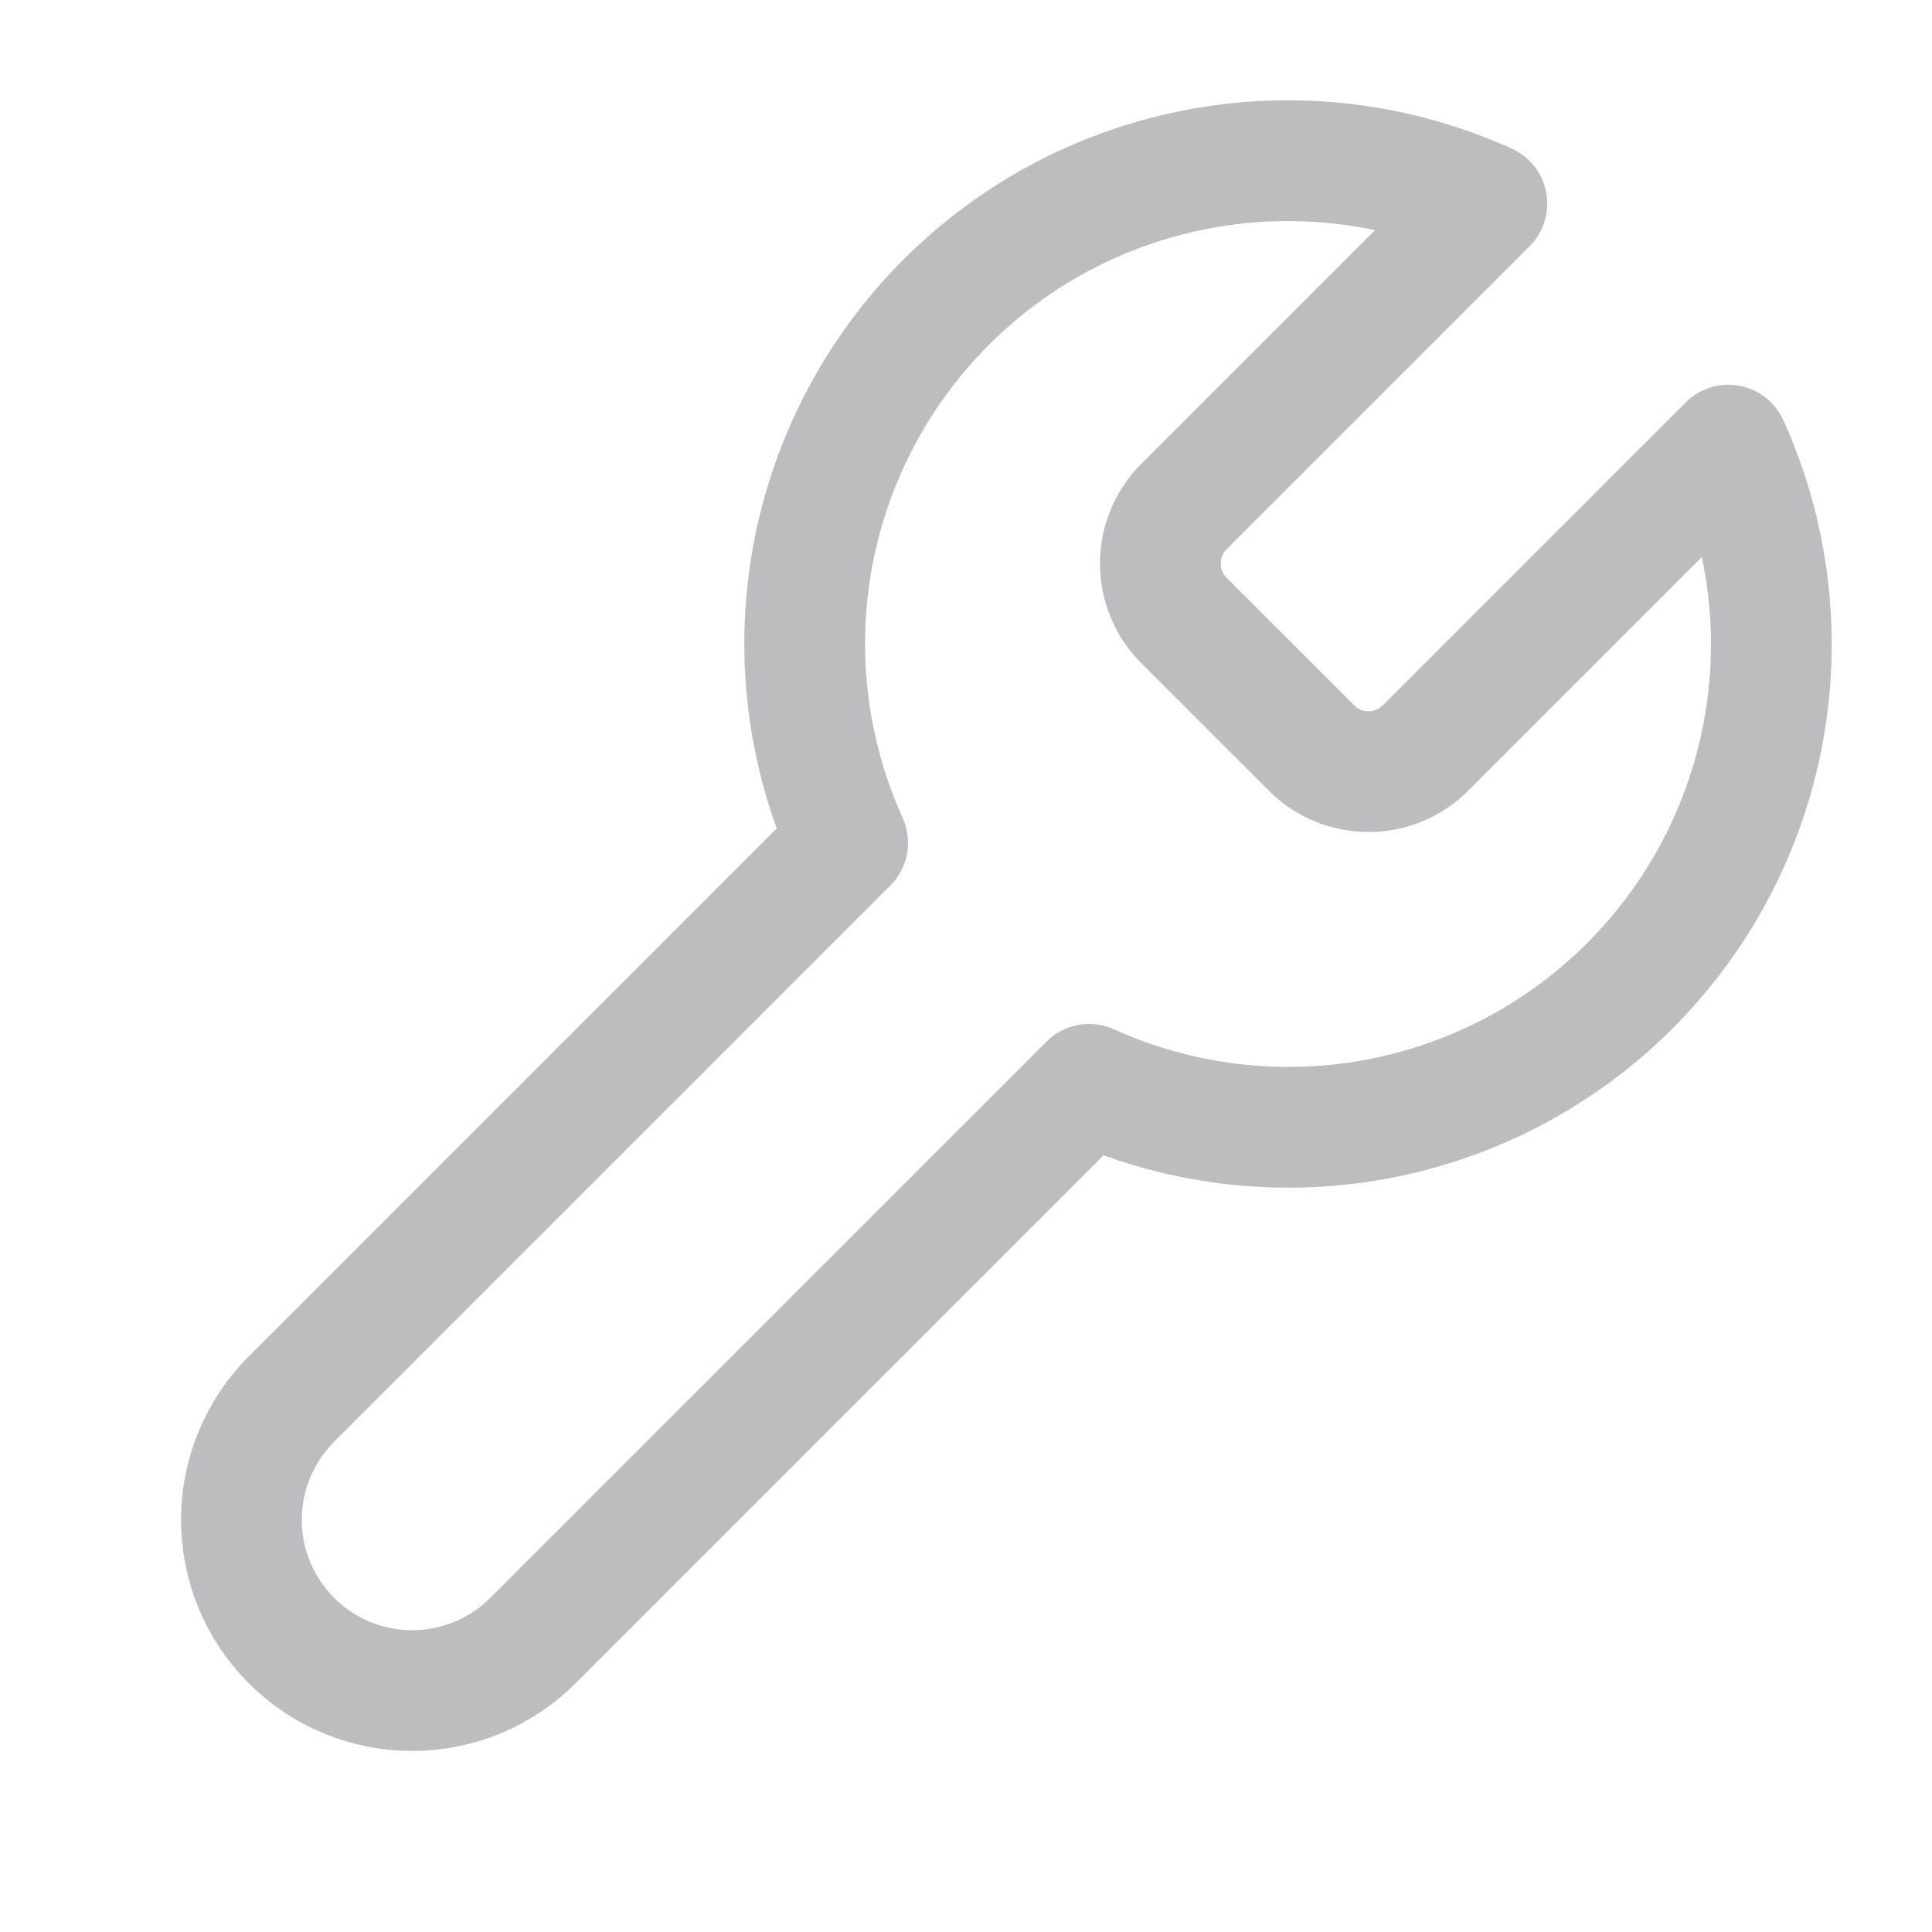
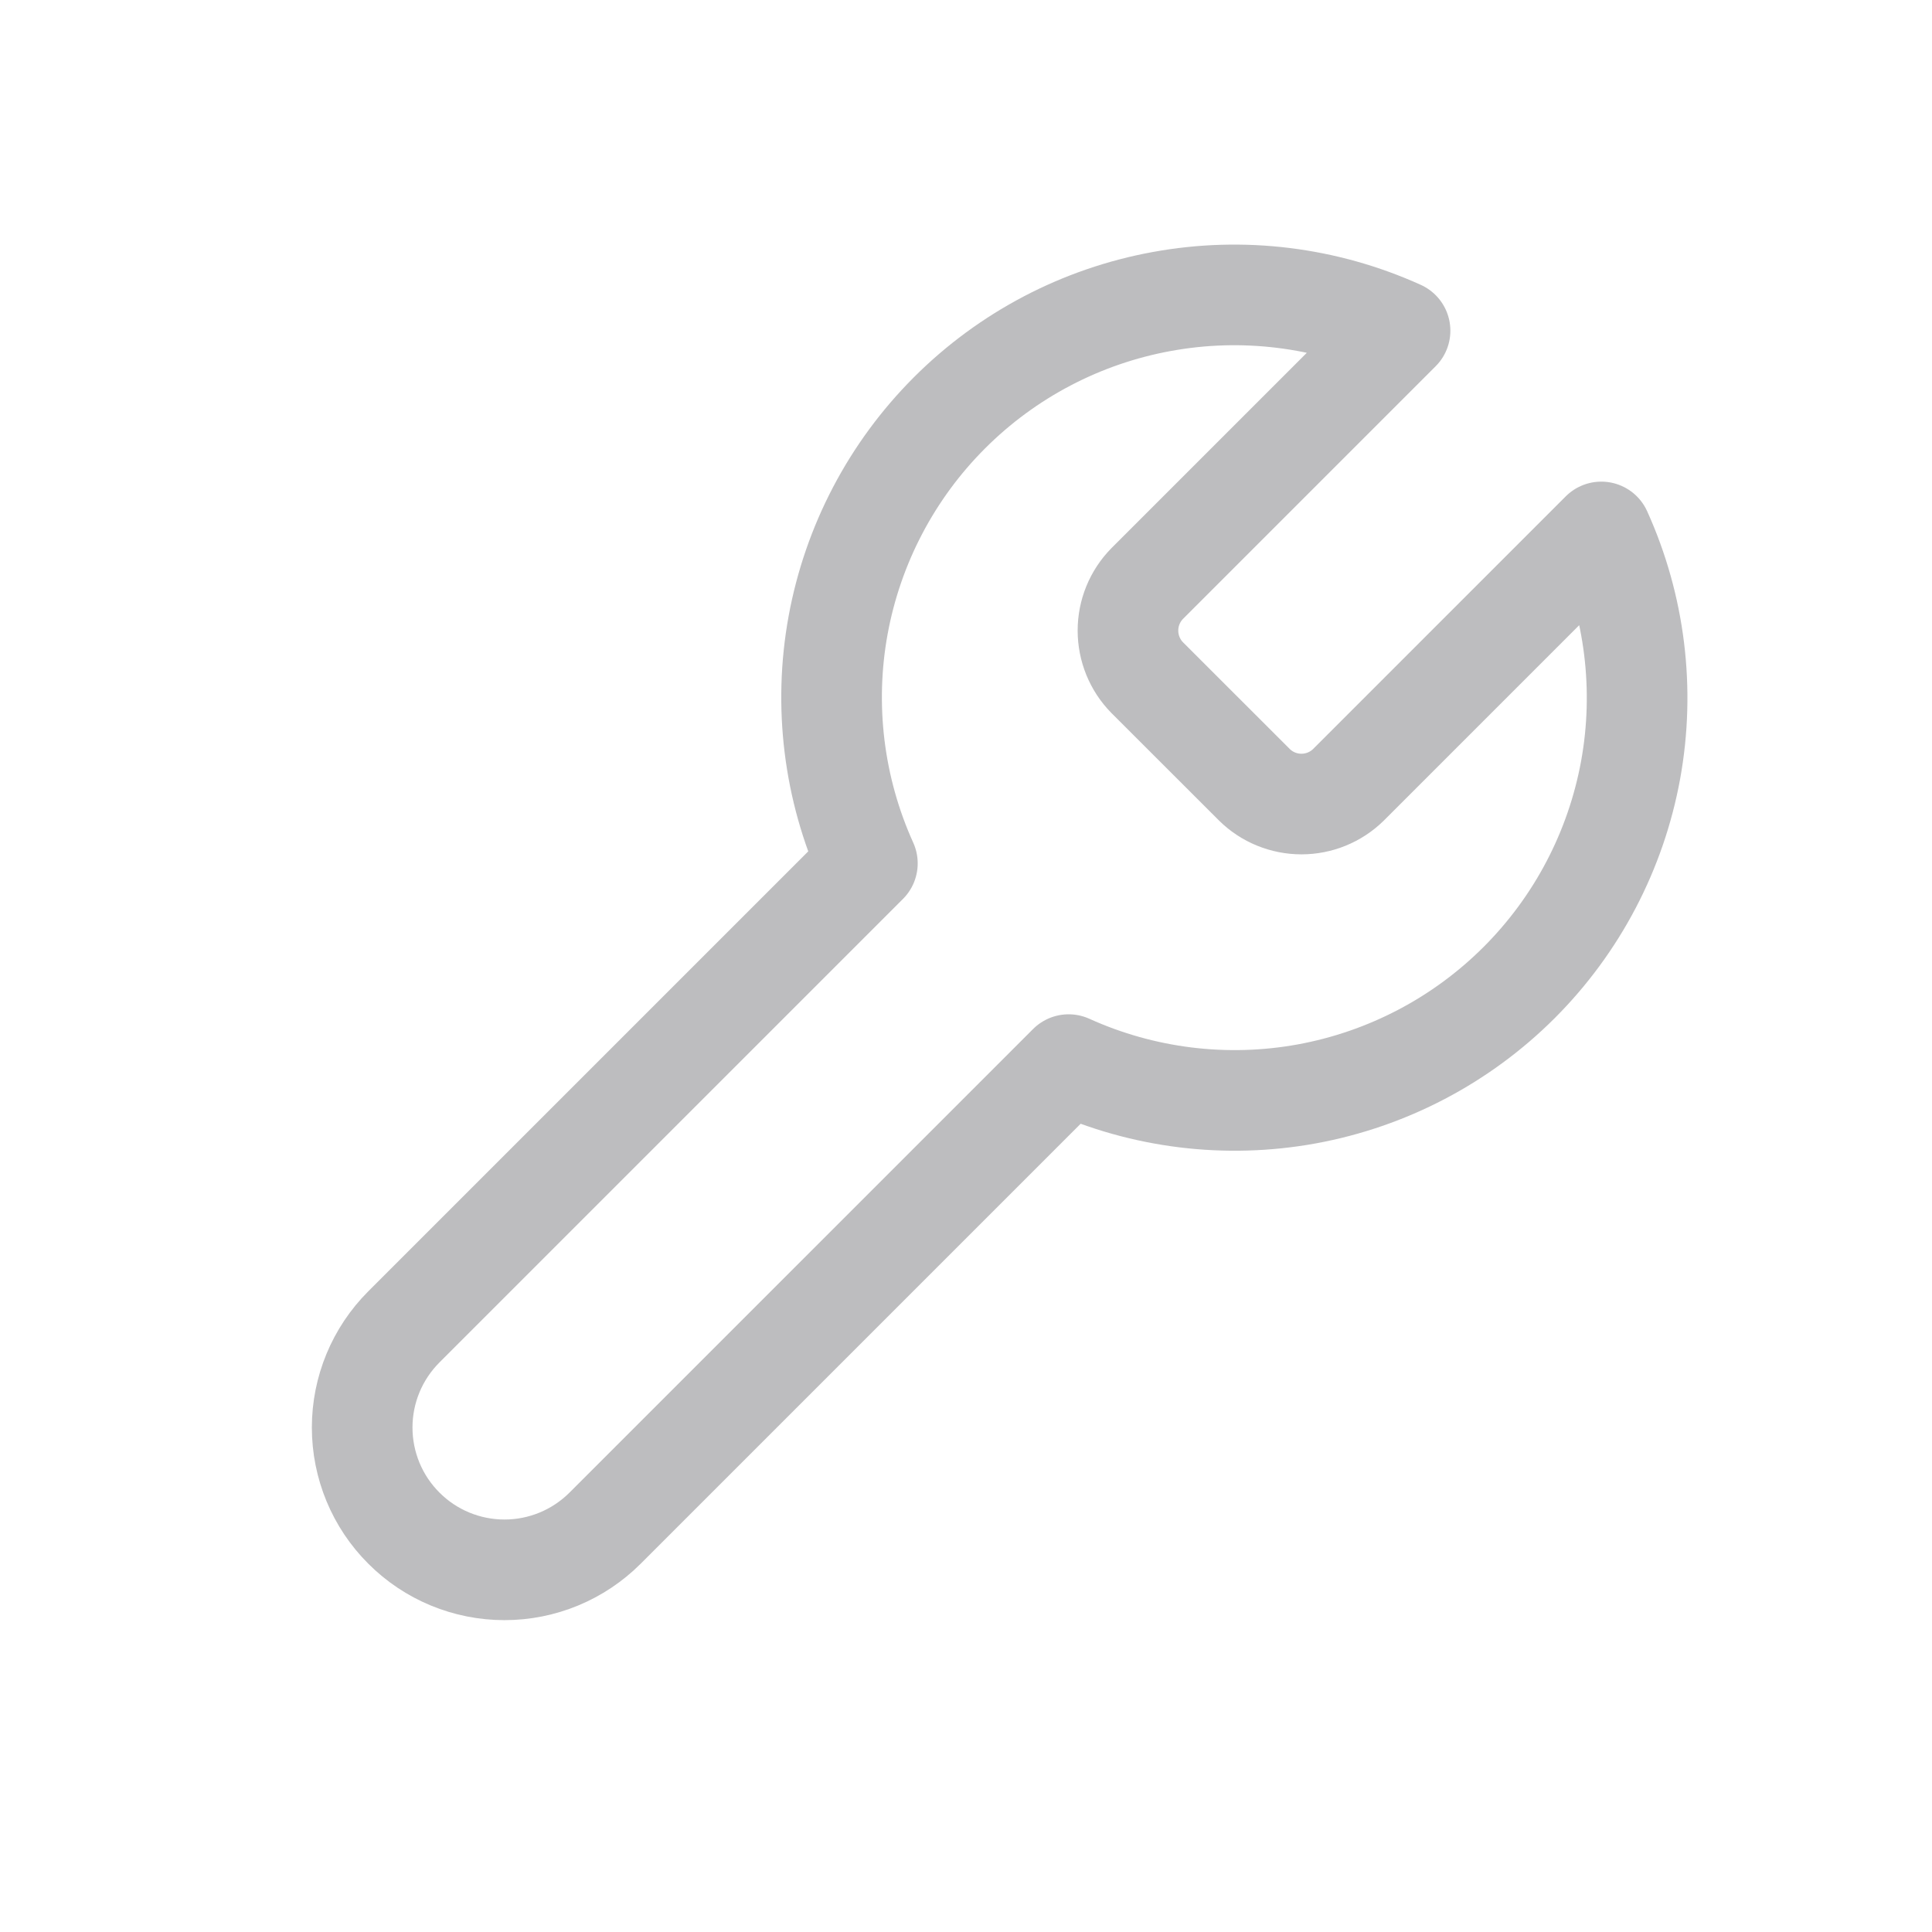
- <svg xmlns="http://www.w3.org/2000/svg" width="20" height="20" viewBox="0 0 20 20" fill="none">
+ <svg xmlns="http://www.w3.org/2000/svg" width="24" height="24" viewBox="-2 -2 24 24" fill="none">
  <path d="M12.25 5.25C12.097 5.406 12.012 5.615 12.012 5.833C12.012 6.051 12.097 6.261 12.25 6.417L13.584 7.75C13.739 7.903 13.949 7.988 14.167 7.988C14.385 7.988 14.594 7.903 14.75 7.75L17.892 4.608C18.311 5.534 18.438 6.566 18.256 7.566C18.073 8.566 17.591 9.486 16.872 10.205C16.153 10.924 15.233 11.406 14.233 11.589C13.233 11.771 12.201 11.644 11.275 11.225L5.517 16.983C5.185 17.315 4.736 17.501 4.267 17.501C3.798 17.501 3.348 17.315 3.017 16.983C2.685 16.652 2.499 16.202 2.499 15.733C2.499 15.264 2.685 14.815 3.017 14.483L8.775 8.725C8.356 7.799 8.229 6.767 8.411 5.767C8.594 4.767 9.076 3.847 9.795 3.128C10.514 2.409 11.434 1.927 12.434 1.745C13.434 1.562 14.466 1.689 15.392 2.108L12.25 5.25Z" stroke="#bdbdbf" stroke-opacity="1" stroke-width="1.25" stroke-linecap="round" stroke-linejoin="round" />
</svg>
